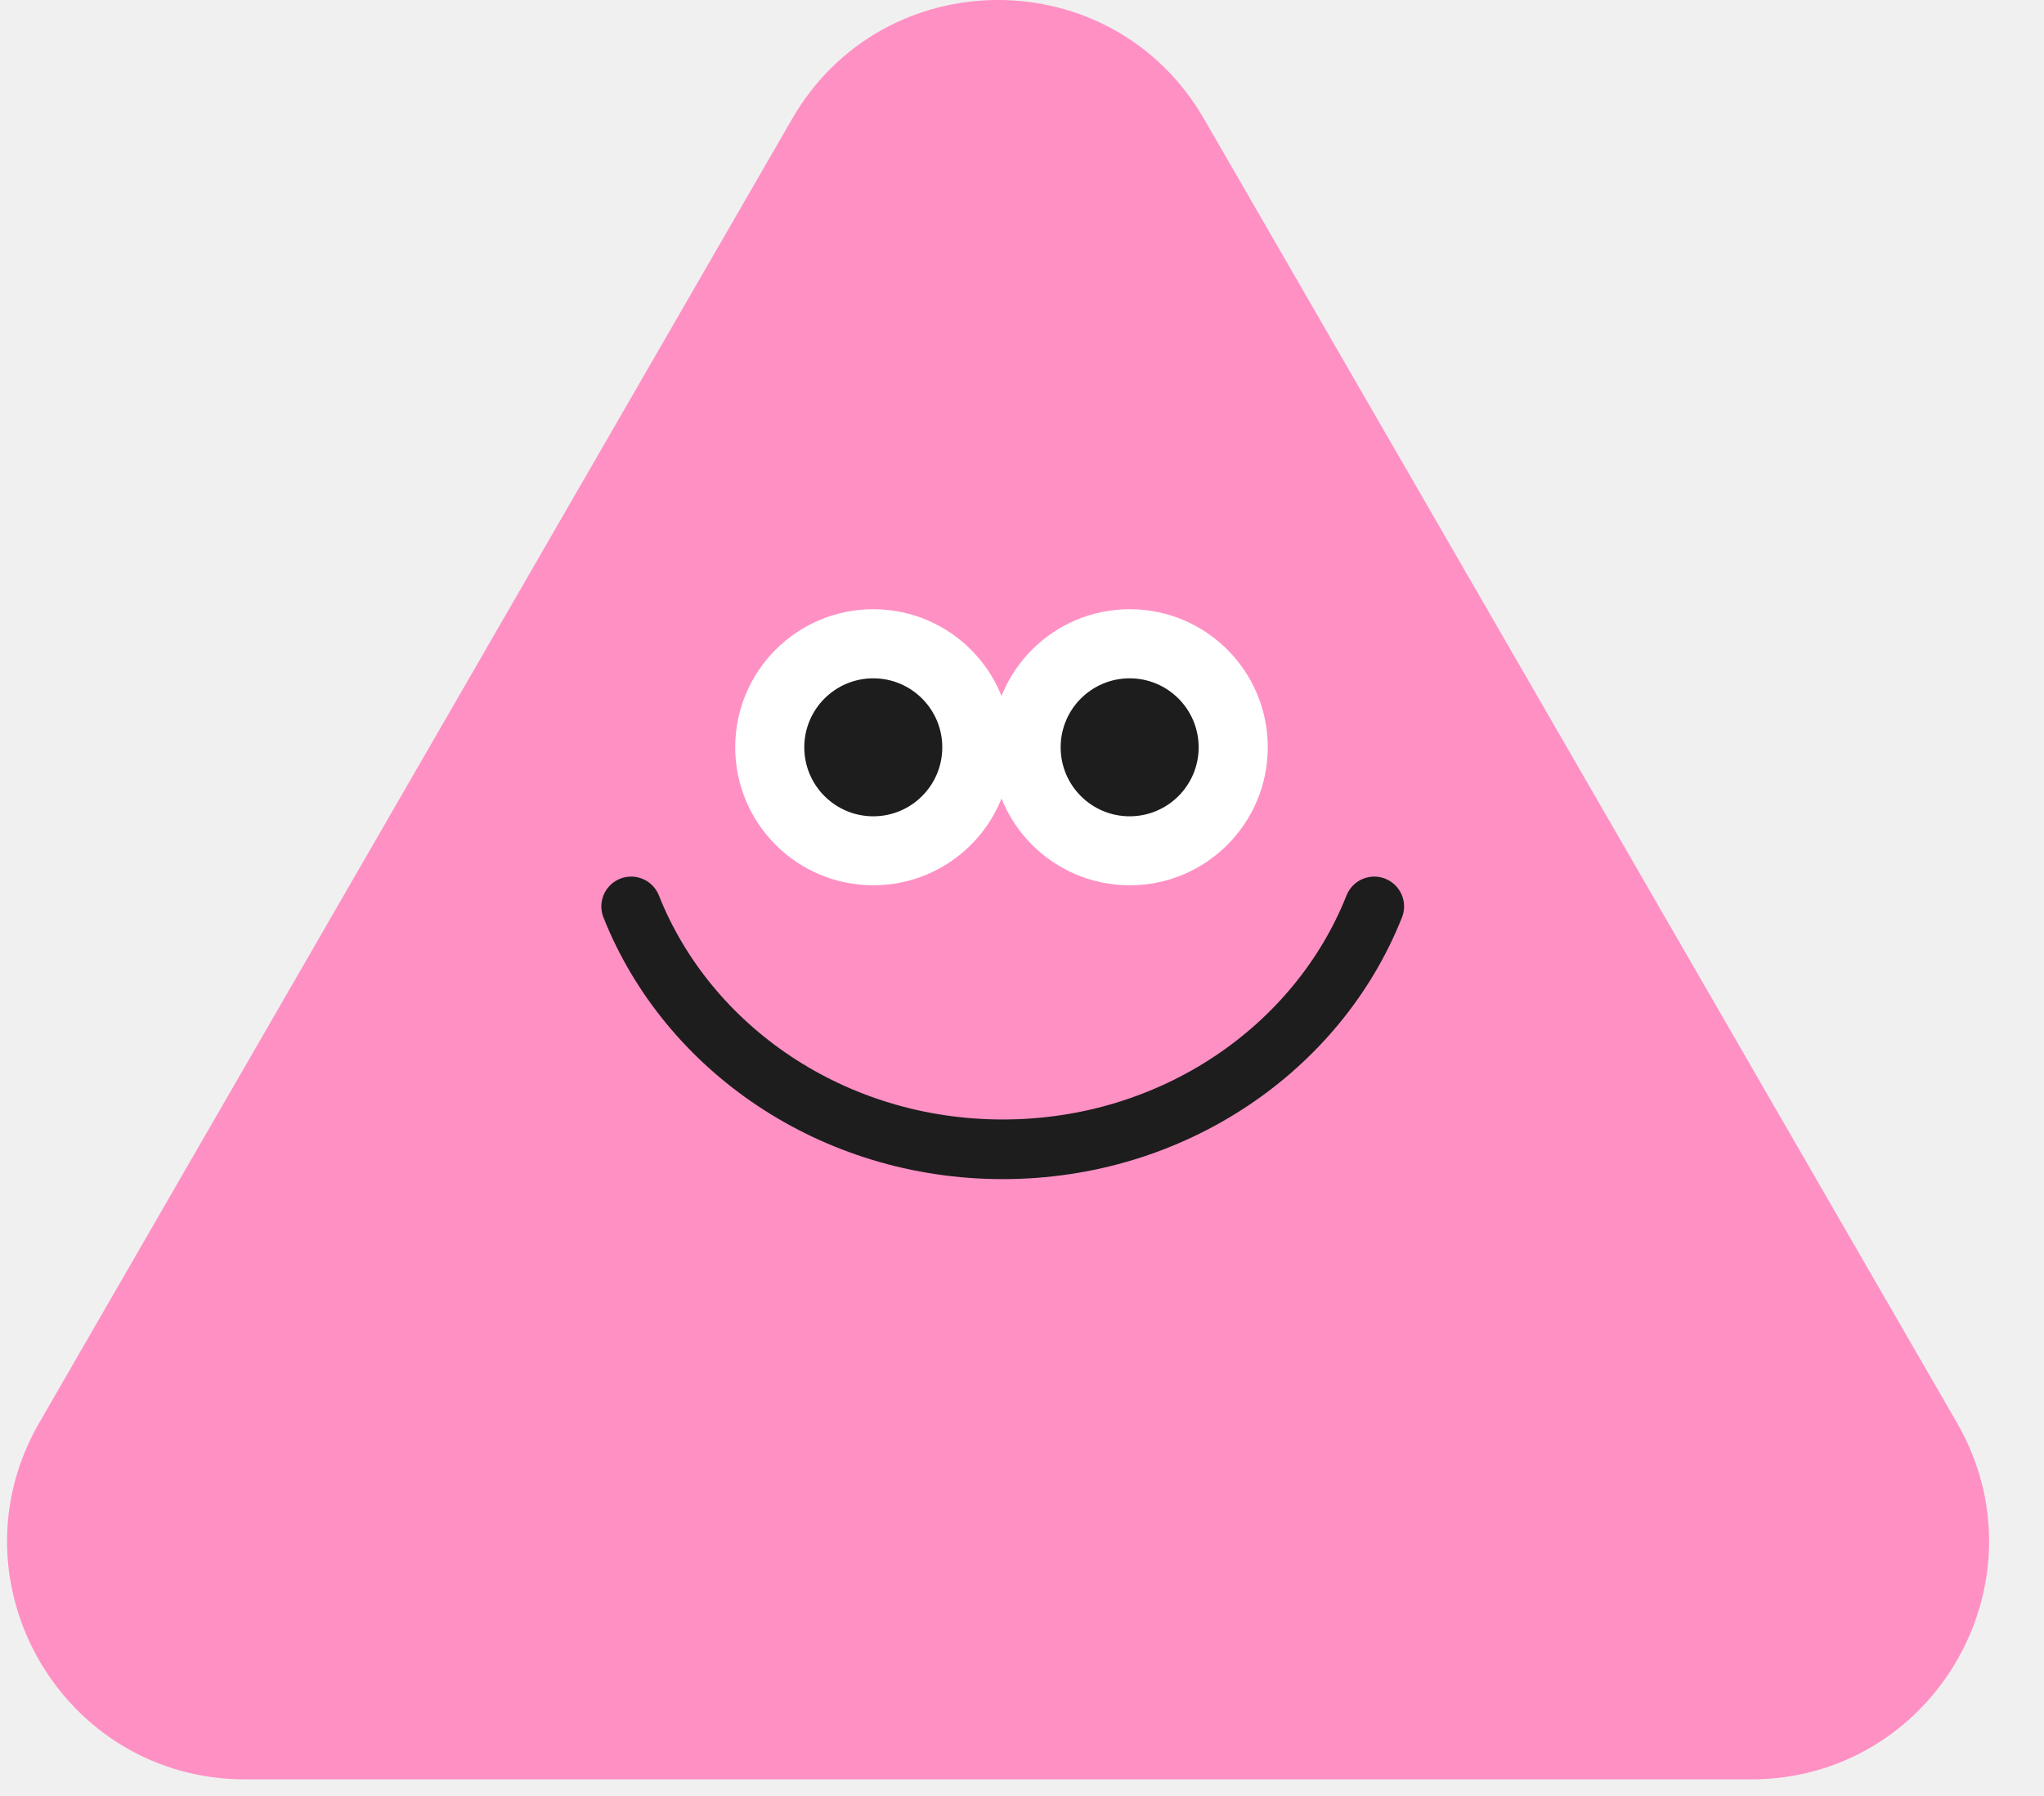
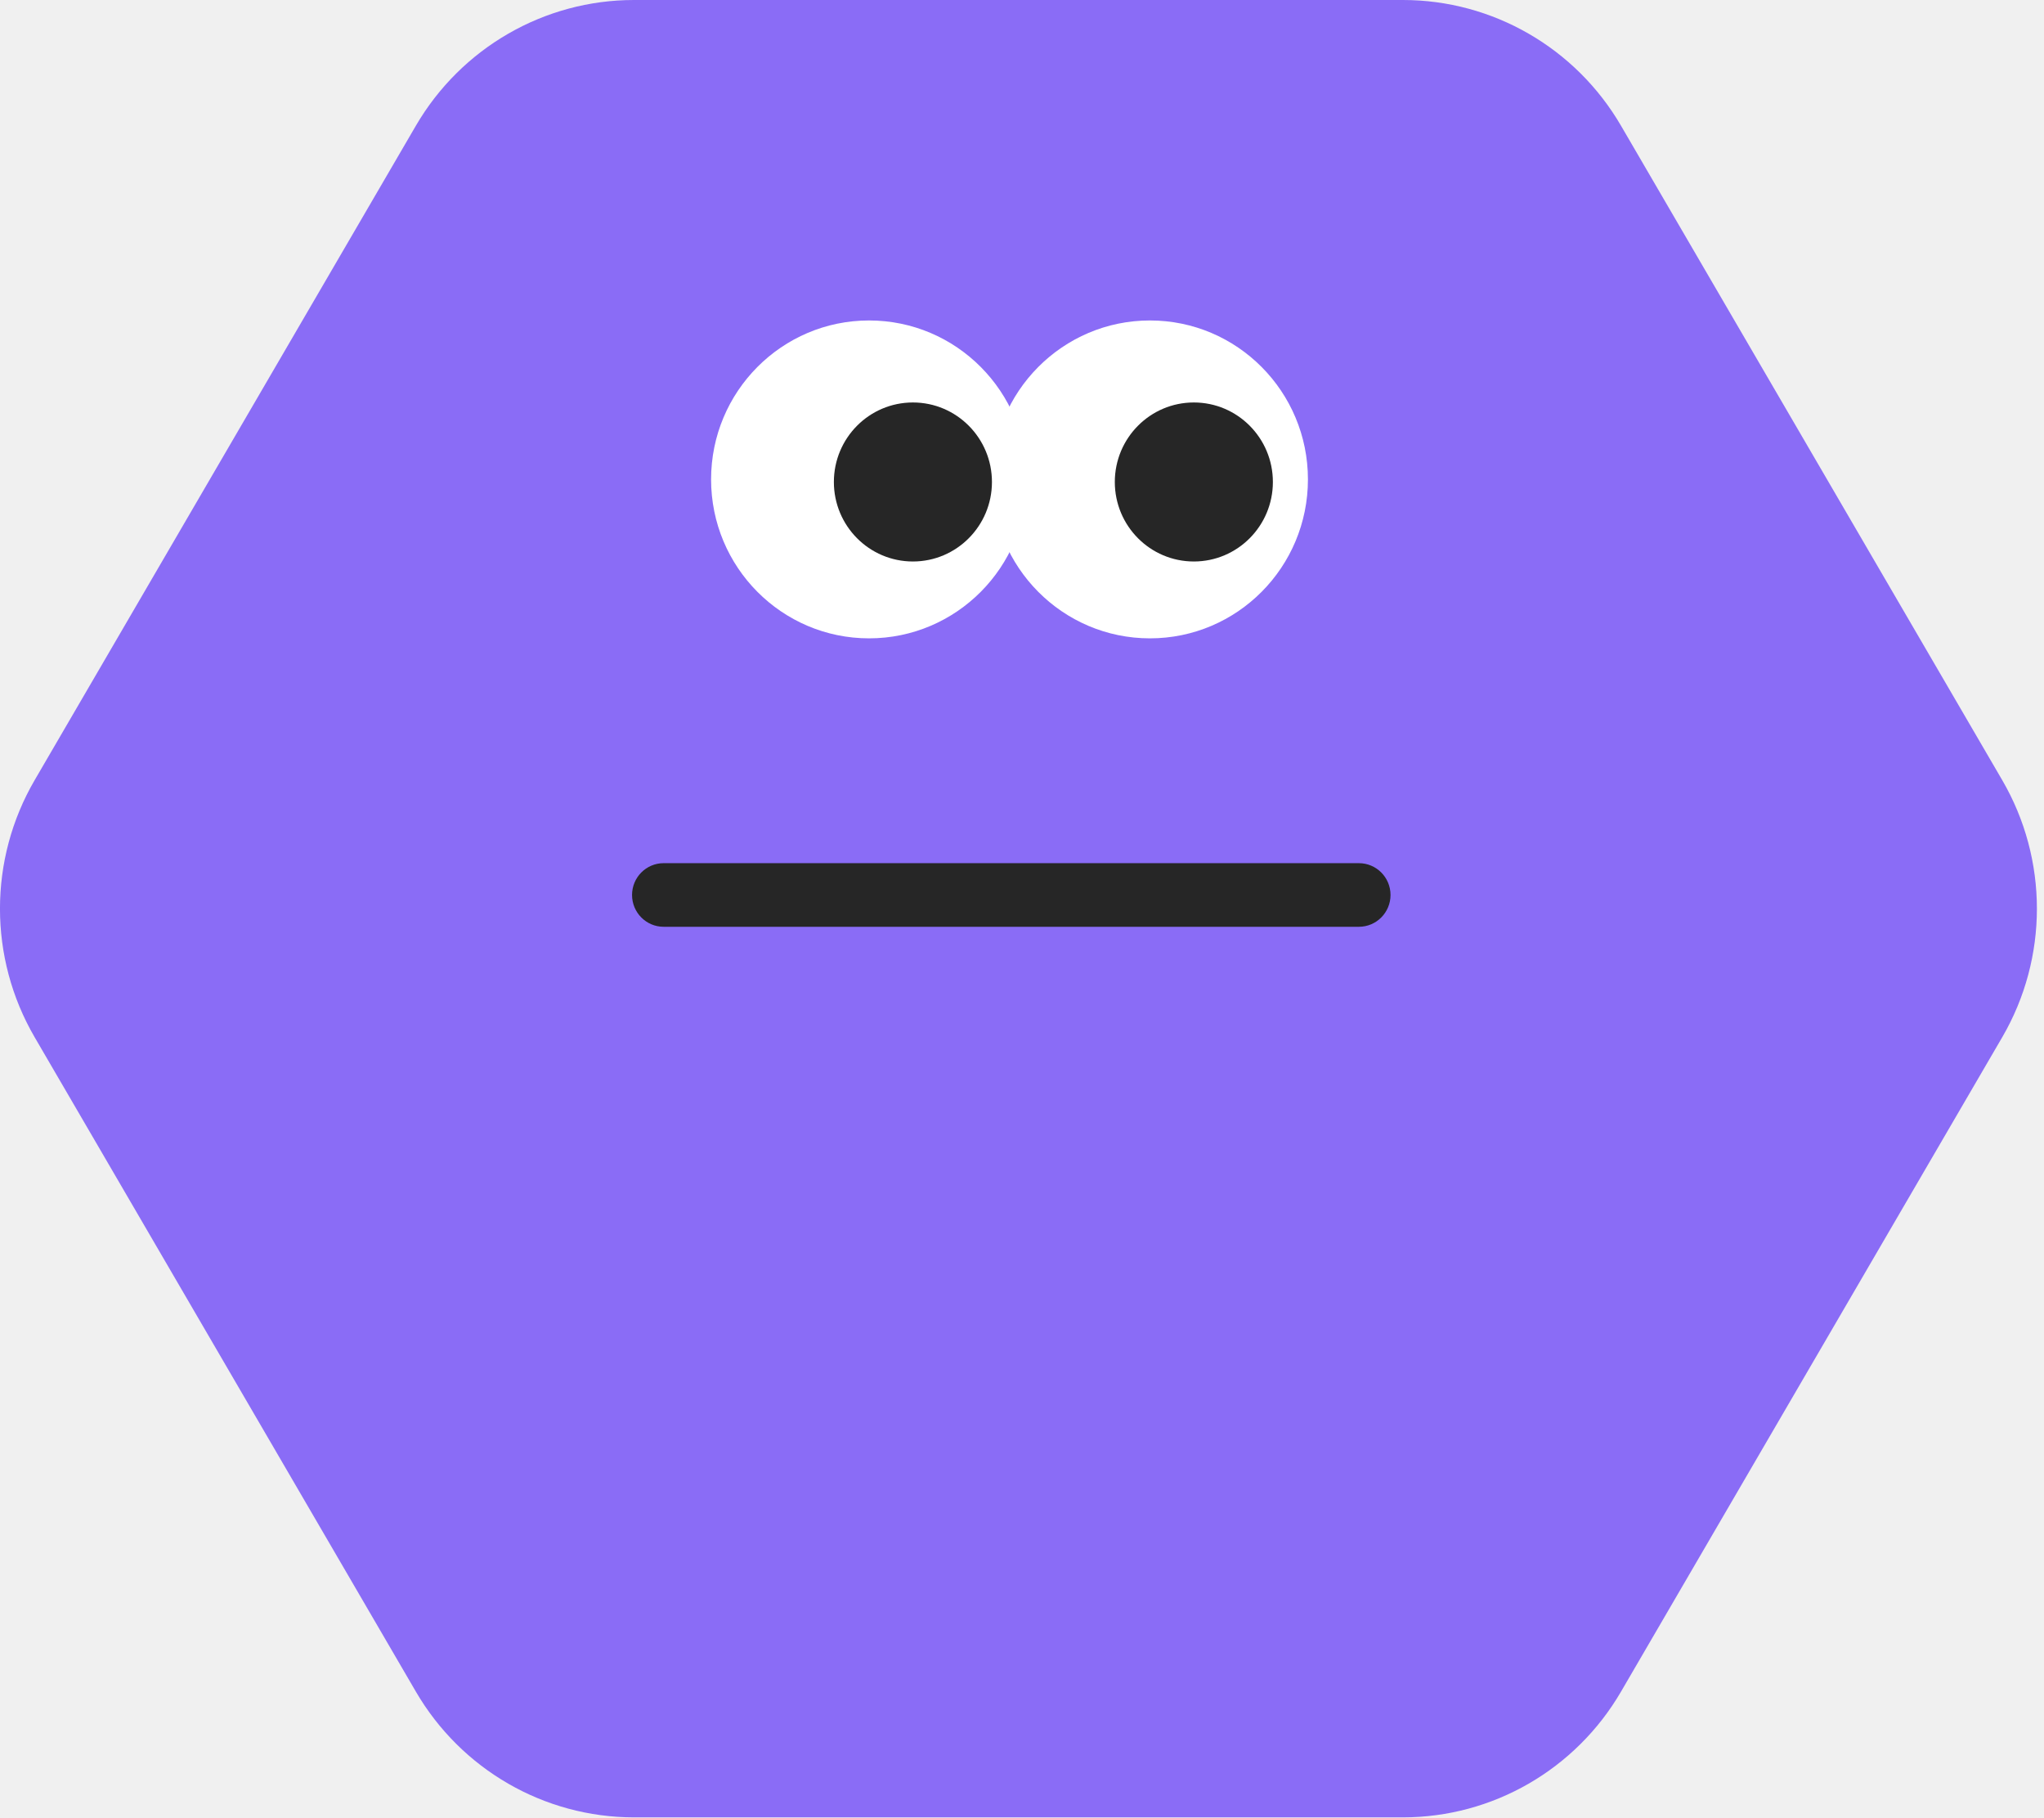
- <svg xmlns="http://www.w3.org/2000/svg" width="33" height="29" viewBox="0 0 33 29" fill="none">
-   <path d="M12.789 1.919C14.267 -0.64 17.961 -0.64 19.438 1.919L31.594 22.973C33.071 25.532 31.224 28.732 28.269 28.732H3.958C1.003 28.732 -0.844 25.532 0.634 22.973L12.789 1.919Z" fill="#FF90C4" />
-   <path d="M10.19 14.636C11.099 16.927 13.441 18.558 16.189 18.558C18.936 18.558 21.279 16.927 22.187 14.636" stroke="#1D1D1D" stroke-width="0.963" stroke-linecap="round" />
-   <circle cx="14.099" cy="12.066" r="2.229" fill="white" />
-   <circle cx="14.099" cy="12.067" r="1.114" fill="#1D1D1D" />
-   <circle cx="18.239" cy="12.066" r="2.229" fill="white" />
-   <circle cx="18.238" cy="12.067" r="1.114" fill="#1D1D1D" />
+ <svg xmlns="http://www.w3.org/2000/svg" width="27" height="24" viewBox="0 0 27 24" fill="none">
+   <path d="M26.448 10.302C27.059 11.35 27.059 12.65 26.448 13.698L21.413 22.339C20.814 23.368 19.717 24 18.532 24H8.374C7.189 24 6.093 23.368 5.493 22.339L0.458 13.698C-0.153 12.65 -0.153 11.35 0.458 10.302L5.493 1.661C6.093 0.632 7.189 -5.21154e-08 8.374 0L18.532 4.4659e-07C19.717 4.98705e-07 20.814 0.632 21.413 1.661L26.448 10.302Z" fill="#8A6CF6" />
+   <ellipse cx="11.48" cy="6.331" rx="2.087" ry="2.099" fill="white" />
+   <ellipse cx="15.19" cy="6.331" rx="2.087" ry="2.099" fill="white" />
+   <ellipse cx="12.059" cy="6.365" rx="1.044" ry="1.05" fill="#262626" />
+   <ellipse cx="15.77" cy="6.365" rx="1.044" ry="1.05" fill="#262626" />
+   <path fill-rule="evenodd" clip-rule="evenodd" d="M8.349 11.819C8.349 11.587 8.536 11.399 8.766 11.399H17.95C18.181 11.399 18.368 11.587 18.368 11.819C18.368 12.051 18.181 12.239 17.95 12.239H8.766C8.536 12.239 8.349 12.051 8.349 11.819Z" fill="#262626" />
</svg>
